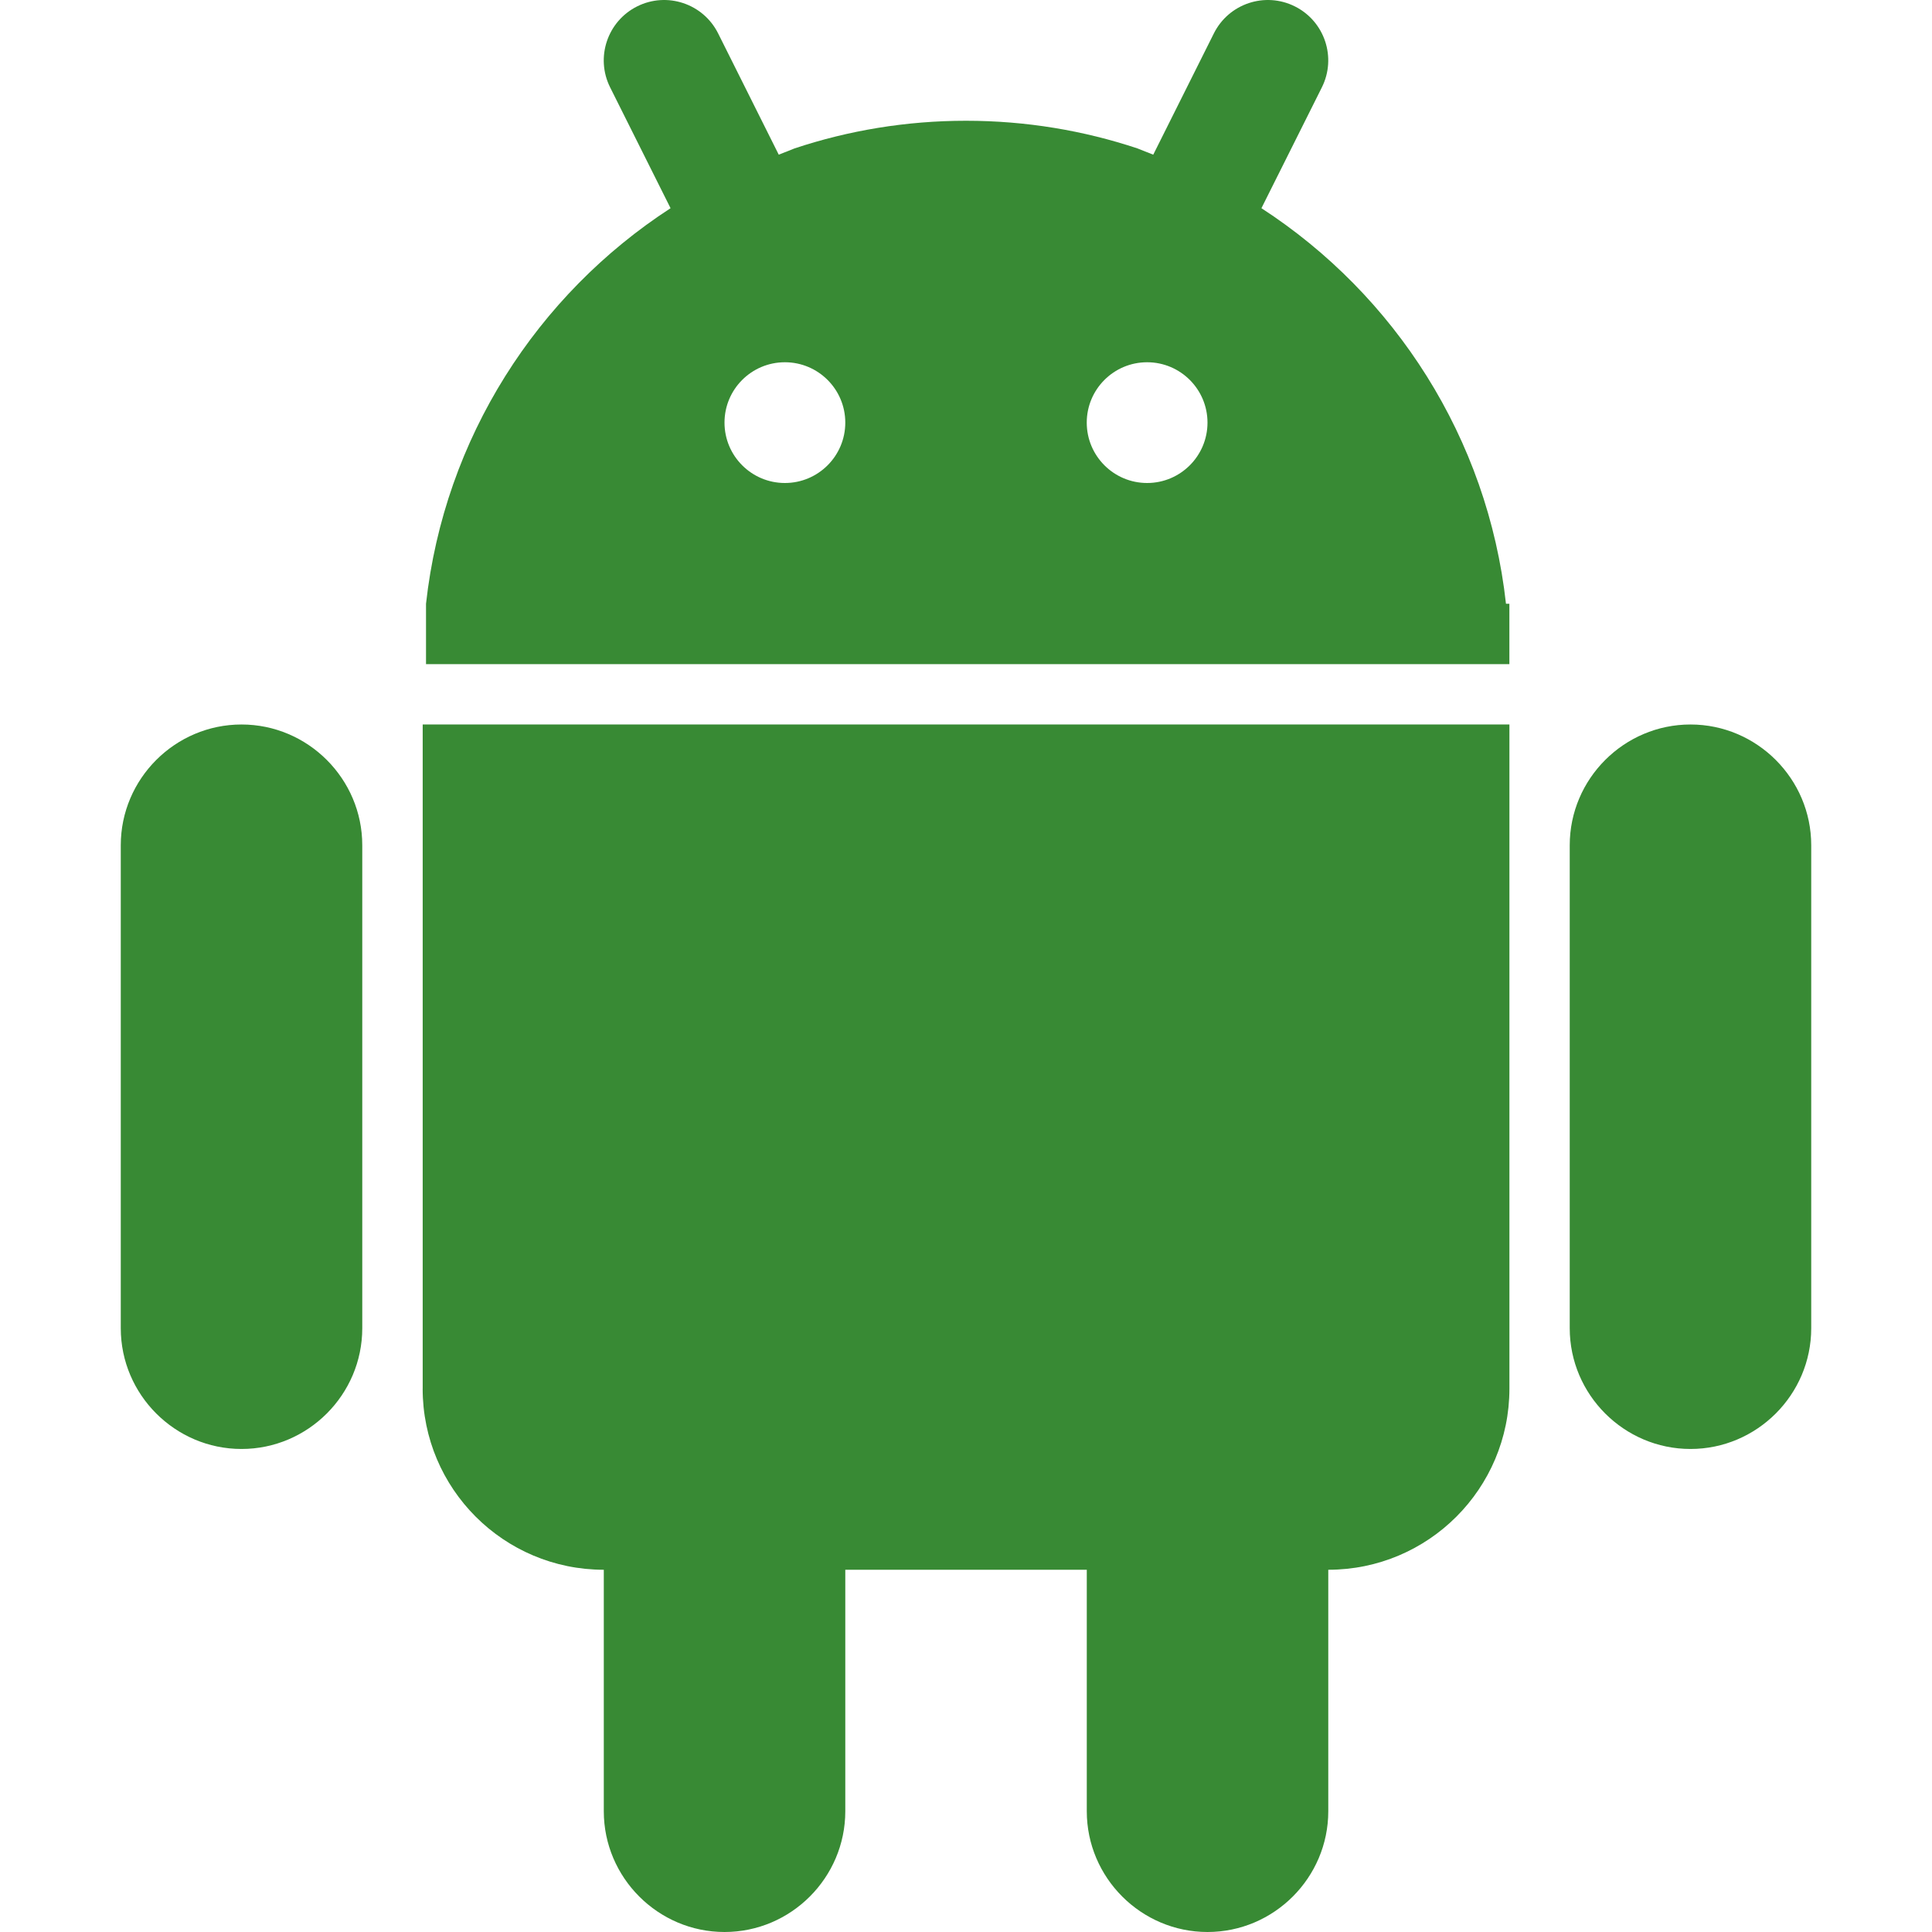
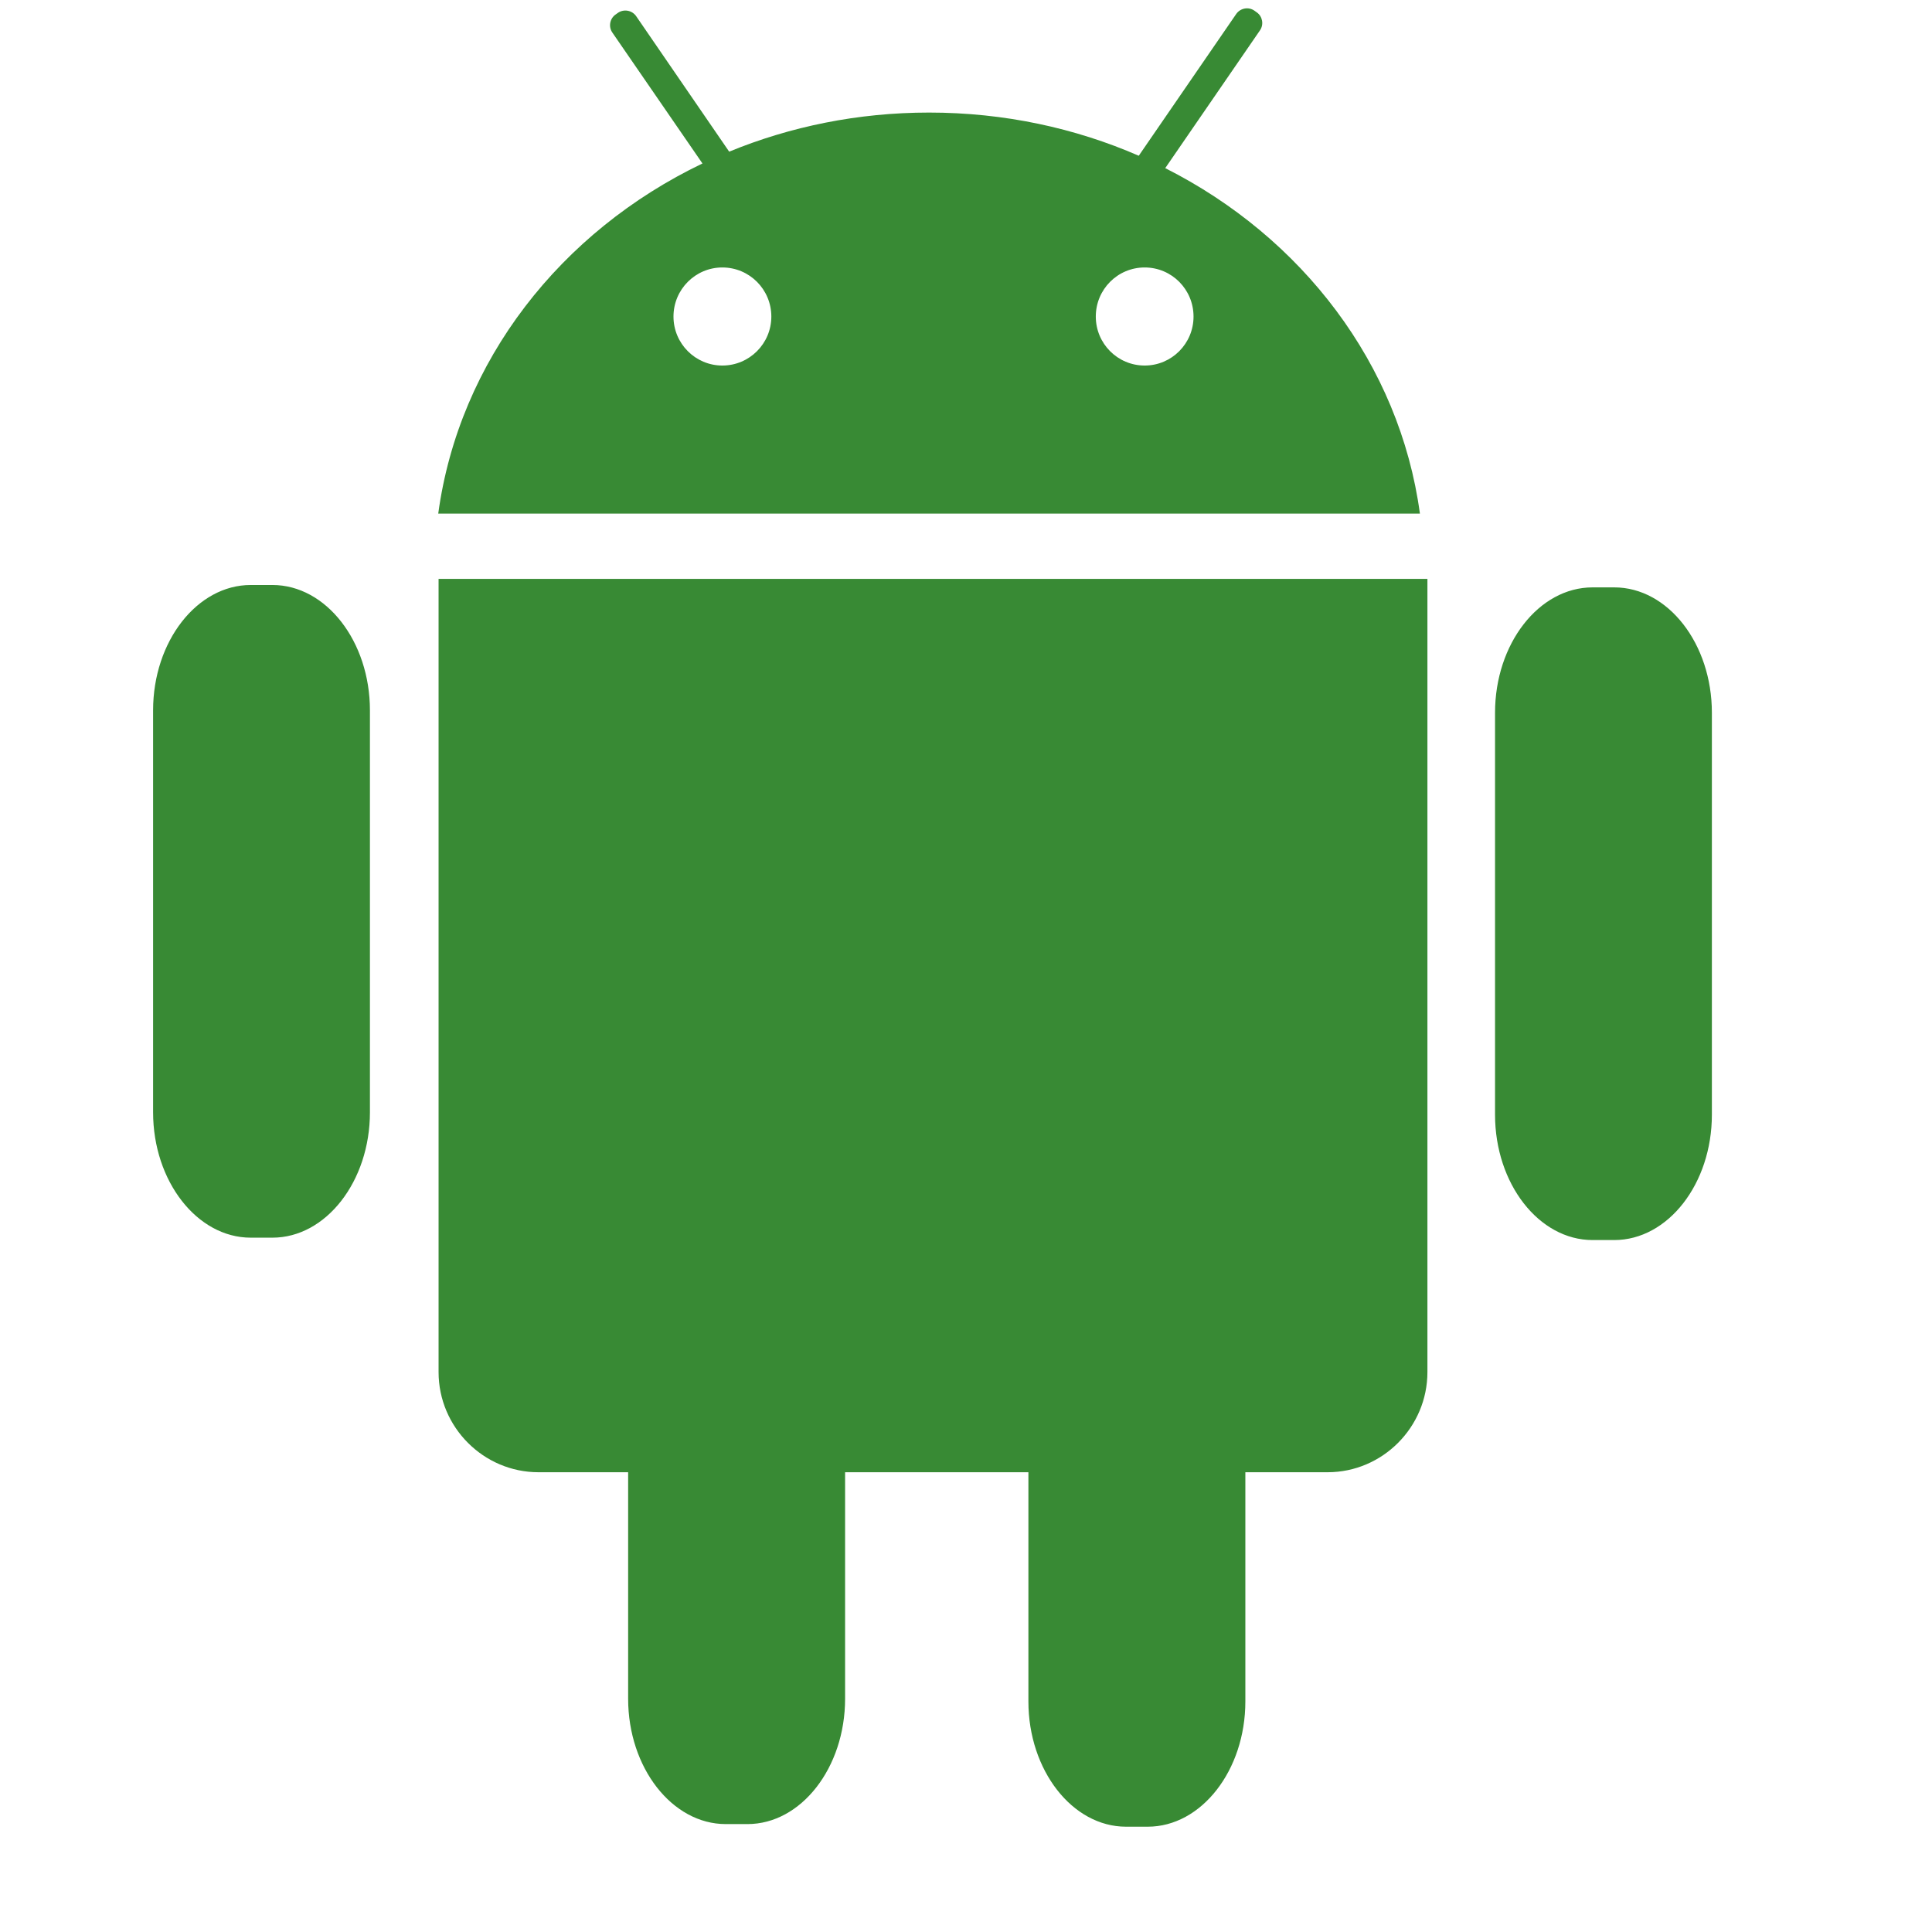
- <svg xmlns="http://www.w3.org/2000/svg" t="1528373521444" class="icon" style="" viewBox="0 0 1024 1024" version="1.1" p-id="15413" width="200" height="200">
-   <defs>
-     <style type="text/css" />
-   </defs>
-   <path d="M895.99 383.996c-35.204 0-63.998 28.794-63.998 63.998l0 255.993c0 35.204 28.794 63.998 63.998 63.998s63.998-28.794 63.998-63.998l0-255.993c0-35.204-28.794-63.998-63.998-63.998zM128.01 383.996c-35.204 0-63.998 28.794-63.998 63.998l0 255.993c0 35.204 28.794 63.998 63.998 63.998s63.998-28.794 63.998-63.998l0-255.993c0-35.204-28.794-63.998-63.998-63.998zM224.018 735.997c0 53.021 42.986 96.008 96.008 96.008l0 0 0 127.997c0 35.204 28.794 63.998 63.998 63.998s63.998-28.794 63.998-63.998l0-127.997 127.997 0 0 127.997c0 35.204 28.794 63.998 63.998 63.998s63.998-28.794 63.998-63.998l0-127.997c53.021 0 96.008-42.986 96.008-96.008l0-352.001-575.985 0 0 352.001z" p-id="15414" fill="#388a34" />
-   <path d="M798.2 319.998c-9.707-87.877-59.001-163.795-129.615-209.648l32.03-64.039c7.905-15.81 1.495-35.02-14.315-42.925s-35.02-1.495-42.925 14.315l-32.132 64.285-8.356-3.318c-28.569-9.502-59.124-14.663-90.888-14.663s-62.319 5.161-90.888 14.663l-8.356 3.318-32.132-64.285c-7.905-15.81-27.135-22.22-42.925-14.315s-22.22 27.135-14.315 42.925l32.03 64.039c-70.613 45.854-119.907 121.75-129.615 209.648l0 32.009 574.203 0 0-31.989-1.782 0zM416.013 256c-17.674 0-32.009-14.336-32.009-32.009 0-17.653 14.295-31.948 31.927-31.989 0.041 0 0.061 0 0.102 0s0.041 0 0.061 0c17.633 0.041 31.927 14.356 31.927 31.989 0 17.674-14.336 32.009-32.009 32.009zM608.008 256c-17.674 0-32.009-14.336-32.009-32.009 0-17.653 14.295-31.948 31.927-31.989 0.02 0 0.041 0 0.041 0s0.061 0 0.102 0c17.633 0.041 31.927 14.356 31.927 31.989 0 17.674-14.336 32.009-32.009 32.009z" p-id="15415" fill="#388a34" />
+ <svg xmlns="http://www.w3.org/2000/svg" width="17px" height="17px" viewBox="0 0 17 17" version="1.1">
+   <g id="Page-1" stroke="none" stroke-width="1" fill="none" fill-rule="evenodd">
+     <g id="Icon-android" transform="translate(0.205107, 0.073456)" fill="#388A34" fill-rule="nonzero">
+       <path d="M10.048,1.406 L10.882,0.193 C10.917,0.142 10.904,0.07 10.853,0.035 L10.832,0.02 C10.78,-0.016 10.709,-0.002 10.673,0.049 L9.815,1.297 C9.255,1.053 8.63,0.917 7.97,0.917 C7.344,0.917 6.749,1.04 6.211,1.261 L5.392,0.068 C5.356,0.017 5.285,0.004 5.233,0.039 L5.212,0.054 C5.161,0.089 5.147,0.161 5.183,0.213 L5.976,1.365 C4.729,1.963 3.834,3.101 3.651,4.446 L12.289,4.446 C12.111,3.131 11.251,2.013 10.048,1.406 Z M6.151,3.143 C5.914,3.143 5.721,2.95 5.721,2.712 C5.721,2.473 5.914,2.28 6.151,2.28 C6.389,2.28 6.582,2.473 6.582,2.712 C6.582,2.95 6.389,3.143 6.151,3.143 Z M9.867,3.143 C9.629,3.143 9.437,2.95 9.437,2.712 C9.437,2.473 9.629,2.28 9.867,2.28 C10.105,2.28 10.297,2.473 10.297,2.712 C10.297,2.95 10.105,3.143 9.867,3.143 Z M3.05,6.177 L3.05,9.714 C3.05,10.32 2.664,10.817 2.192,10.817 L2.001,10.817 C1.529,10.817 1.142,10.32 1.142,9.714 L1.142,6.177 C1.142,5.57 1.529,5.074 2.001,5.074 L2.192,5.074 C2.664,5.074 3.05,5.57 3.05,6.177 Z M14.858,6.198 L14.858,9.735 C14.858,10.342 14.472,10.838 13.999,10.838 L13.808,10.838 C13.336,10.838 12.95,10.342 12.95,9.735 L12.95,6.198 C12.95,5.591 13.336,5.095 13.808,5.095 L13.999,5.095 C14.472,5.095 14.858,5.591 14.858,6.198 Z M12.355,5.02 L12.355,12 C12.355,12.484 11.96,12.881 11.477,12.881 L10.753,12.881 L10.753,14.898 C10.753,15.504 10.366,16 9.894,16 L9.703,16 C9.231,16 8.844,15.504 8.844,14.898 L8.844,12.881 L7.231,12.881 L7.231,14.874 C7.231,15.481 6.844,15.977 6.372,15.977 L6.181,15.977 C5.709,15.977 5.322,15.481 5.322,14.874 L5.322,12.881 L4.533,12.881 C4.049,12.881 3.654,12.484 3.654,12 L3.654,5.02 L12.355,5.02 Z" id="Shape" />
+     </g>
+   </g>
</svg>
